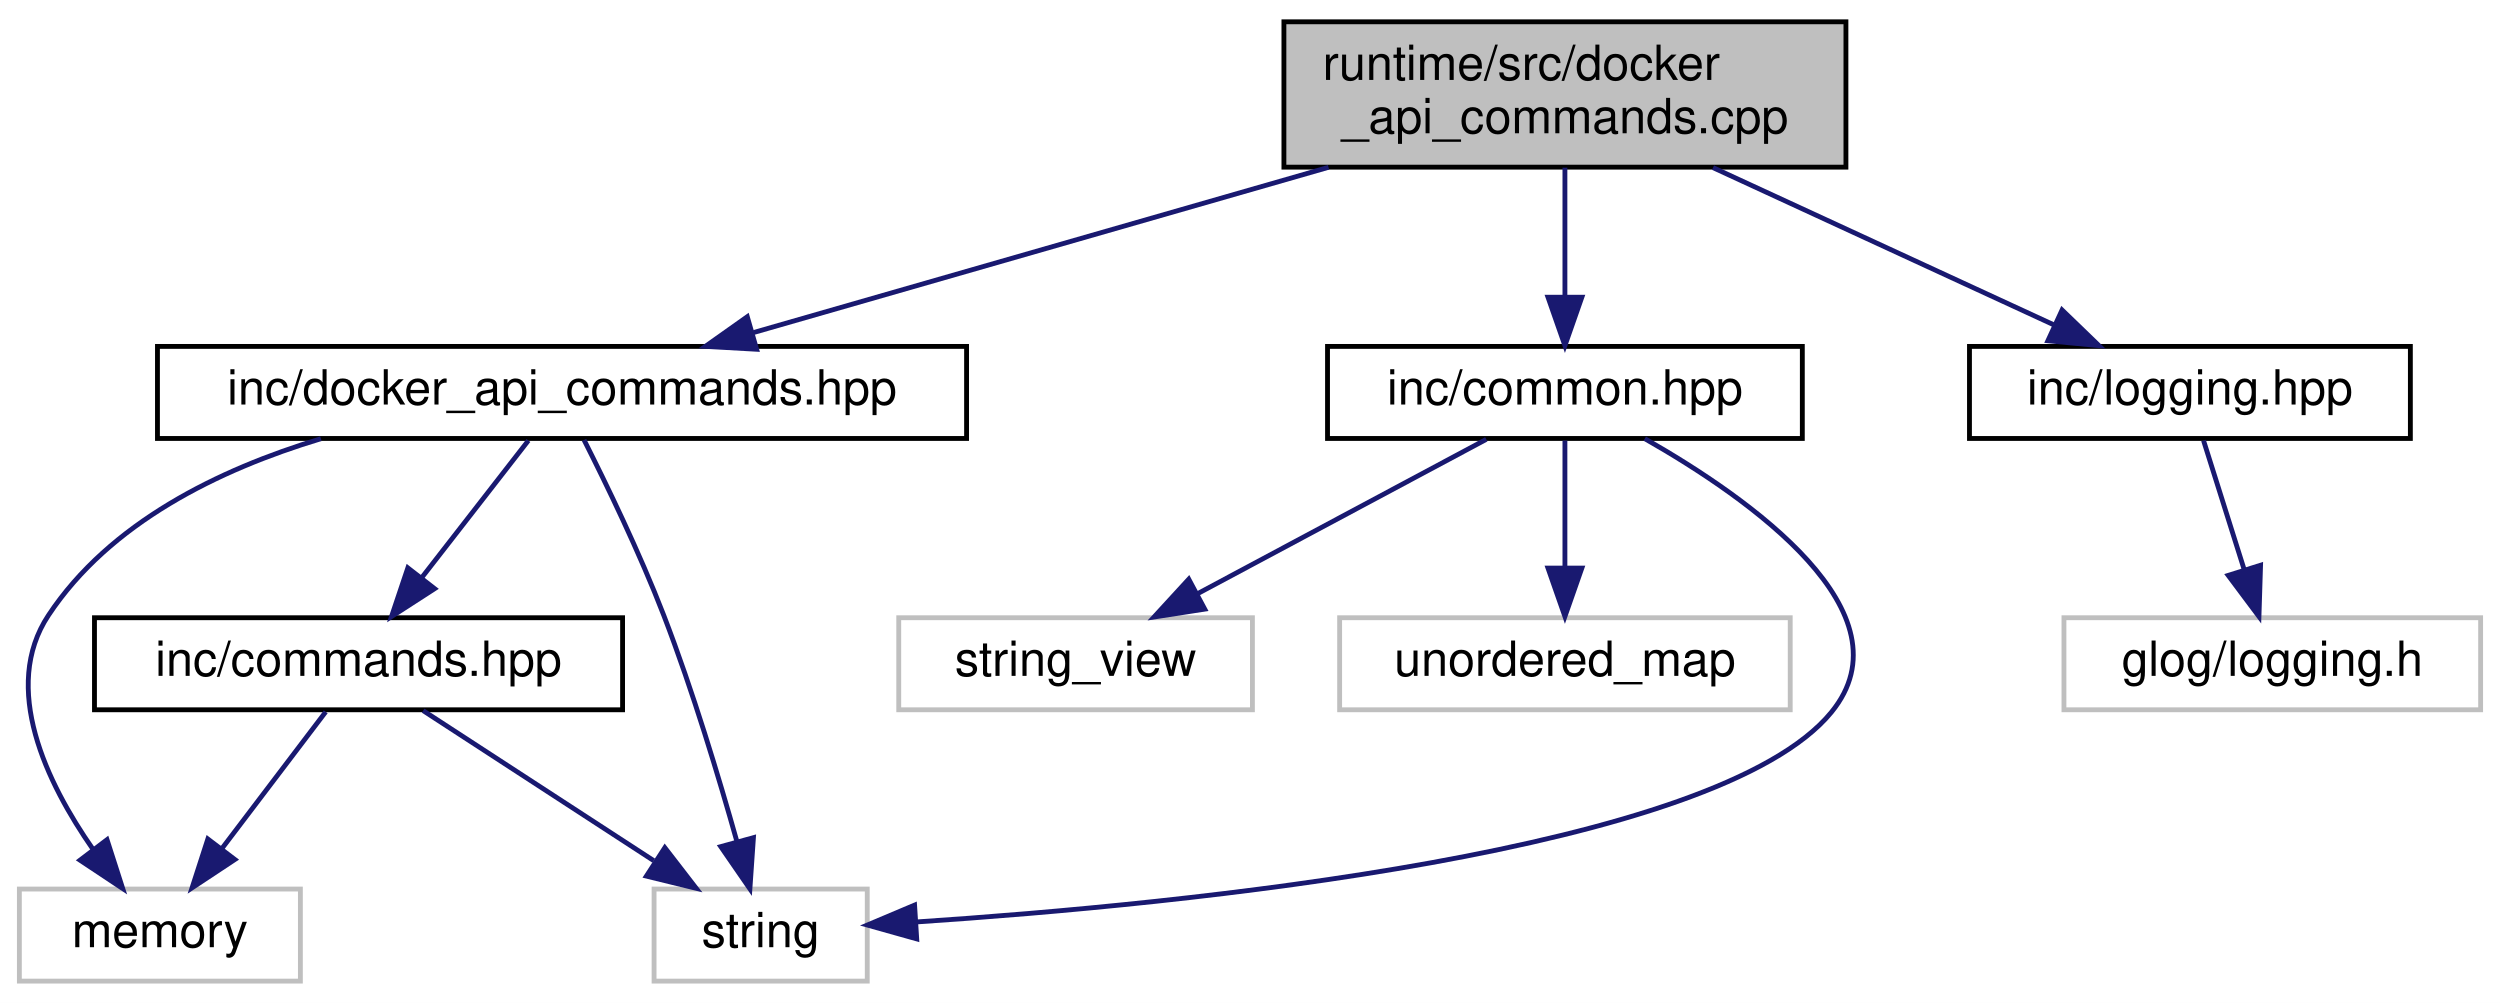
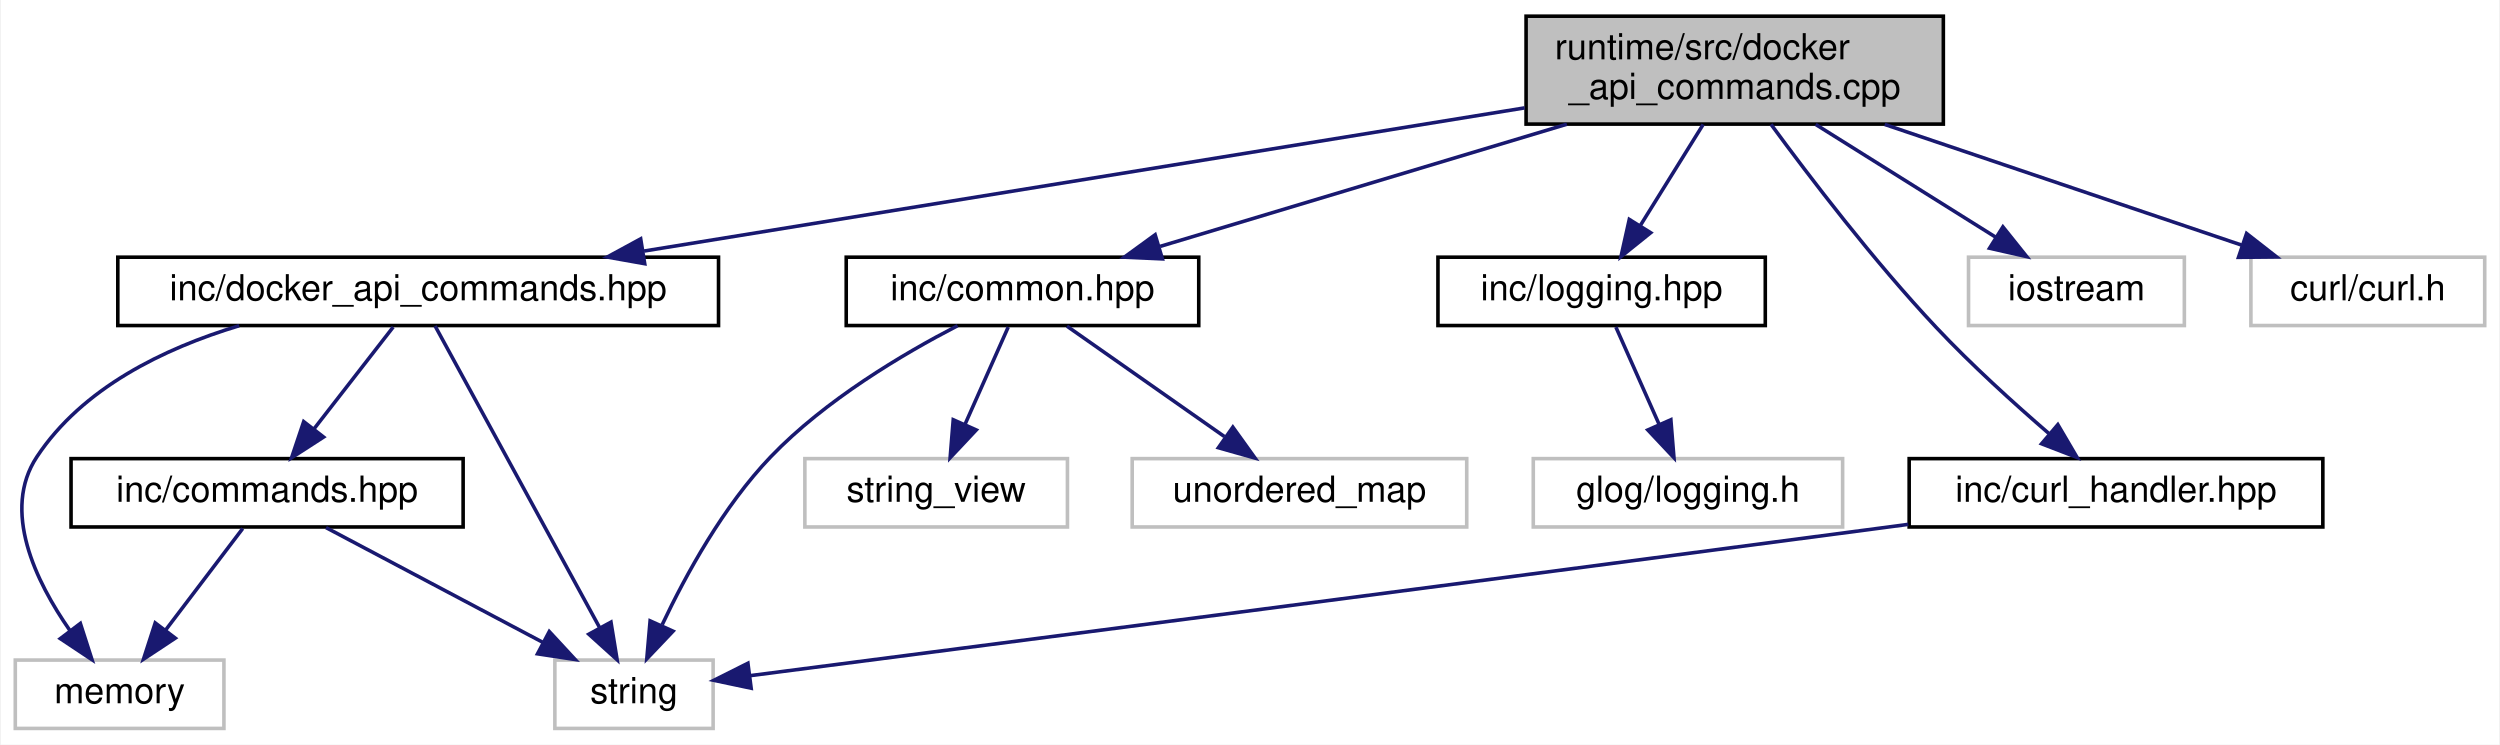
- <svg xmlns="http://www.w3.org/2000/svg" xmlns:xlink="http://www.w3.org/1999/xlink" width="516pt" height="207pt" viewBox="0.00 0.00 516.00 207.00">
+ <svg xmlns="http://www.w3.org/2000/svg" xmlns:xlink="http://www.w3.org/1999/xlink" width="695pt" height="207pt" viewBox="0.00 0.00 694.50 207.00">
  <g id="graph0" class="graph" transform="scale(1 1) rotate(0) translate(4 203)">
-     <polygon fill="white" stroke="transparent" points="-4,4 -4,-203 512,-203 512,4 -4,4" />
+     <polygon fill="white" stroke="transparent" points="-4,4 -4,-203 690.5,-203 690.5,4 -4,4" />
    <g id="node1" class="node">
      <g id="a_node1">
-         <a xlink:title=" ">
-           <polygon fill="#bfbfbf" stroke="black" points="261,-168.5 261,-198.5 377,-198.5 377,-168.5 261,-168.5" />
-           <text text-anchor="start" x="269" y="-186.5" font-family="Helvetica,sans-Serif" font-size="10.00">runtime/src/docker</text>
-           <text text-anchor="middle" x="319" y="-175.5" font-family="Helvetica,sans-Serif" font-size="10.00">_api_commands.cpp</text>
+         <a xlink:title="Implements Docker API command classes for managing containers via the Docker HTTP API over a Unix soc...">
+           <polygon fill="#bfbfbf" stroke="black" points="420,-168.5 420,-198.5 536,-198.5 536,-168.5 420,-168.5" />
+           <text text-anchor="start" x="428" y="-186.5" font-family="Helvetica,sans-Serif" font-size="10.00">runtime/src/docker</text>
+           <text text-anchor="middle" x="478" y="-175.5" font-family="Helvetica,sans-Serif" font-size="10.00">_api_commands.cpp</text>
        </a>
      </g>
    </g>
    <g id="node2" class="node">
      <g id="a_node2">
-         <a xlink:href="docker__api__commands_8hpp.html" target="_top" xlink:title=" ">
+         <a xlink:href="docker__api__commands_8hpp.html" target="_top" xlink:title="Declares command classes for managing containers via the Docker HTTP API over a Unix socket.">
          <polygon fill="white" stroke="black" points="28.5,-112.5 28.5,-131.5 195.5,-131.5 195.5,-112.5 28.5,-112.5" />
          <text text-anchor="middle" x="112" y="-119.5" font-family="Helvetica,sans-Serif" font-size="10.00">inc/docker_api_commands.hpp</text>
        </a>
      </g>
    </g>
    <g id="edge1" class="edge">
-       <path fill="none" stroke="midnightblue" d="M270.21,-168.47C234.03,-158.08 185.33,-144.08 151.56,-134.37" />
-       <polygon fill="midnightblue" stroke="midnightblue" points="152.17,-130.91 141.59,-131.51 150.24,-137.63 152.17,-130.91" />
+       <path fill="none" stroke="midnightblue" d="M419.6,-173.01C352.7,-162.13 243.49,-144.38 174.8,-133.21" />
+       <polygon fill="midnightblue" stroke="midnightblue" points="174.98,-129.69 164.55,-131.54 173.86,-136.6 174.98,-129.69" />
    </g>
    <g id="node6" class="node">
      <g id="a_node6">
        <a xlink:href="common_8hpp.html" target="_top" xlink:title="Defines common constants, string views, and utility structures for the application.">
-           <polygon fill="white" stroke="black" points="270,-112.5 270,-131.5 368,-131.5 368,-112.5 270,-112.5" />
-           <text text-anchor="middle" x="319" y="-119.5" font-family="Helvetica,sans-Serif" font-size="10.00">inc/common.hpp</text>
+           <polygon fill="white" stroke="black" points="231,-112.5 231,-131.5 329,-131.5 329,-112.5 231,-112.5" />
+           <text text-anchor="middle" x="280" y="-119.5" font-family="Helvetica,sans-Serif" font-size="10.00">inc/common.hpp</text>
        </a>
      </g>
    </g>
    <g id="edge7" class="edge">
-       <path fill="none" stroke="midnightblue" d="M319,-168.4C319,-160.47 319,-150.46 319,-141.86" />
-       <polygon fill="midnightblue" stroke="midnightblue" points="322.5,-141.66 319,-131.66 315.5,-141.66 322.5,-141.66" />
+       <path fill="none" stroke="midnightblue" d="M431.33,-168.47C396.87,-158.12 350.54,-144.2 318.26,-134.5" />
+       <polygon fill="midnightblue" stroke="midnightblue" points="318.89,-131.03 308.31,-131.51 316.88,-137.74 318.89,-131.03" />
    </g>
    <g id="node9" class="node">
      <g id="a_node9">
        <a xlink:href="logging_8hpp.html" target="_top" xlink:title="Logging macros and configuration for the Container Manager.">
-           <polygon fill="white" stroke="black" points="402.5,-112.5 402.5,-131.5 493.5,-131.5 493.5,-112.5 402.5,-112.5" />
-           <text text-anchor="middle" x="448" y="-119.5" font-family="Helvetica,sans-Serif" font-size="10.00">inc/logging.hpp</text>
+           <polygon fill="white" stroke="black" points="395.5,-112.5 395.5,-131.5 486.5,-131.5 486.5,-112.5 395.5,-112.5" />
+           <text text-anchor="middle" x="441" y="-119.5" font-family="Helvetica,sans-Serif" font-size="10.00">inc/logging.hpp</text>
        </a>
      </g>
    </g>
    <g id="edge11" class="edge">
-       <path fill="none" stroke="midnightblue" d="M349.57,-168.4C370.93,-158.55 399.22,-145.5 419.98,-135.92" />
-       <polygon fill="midnightblue" stroke="midnightblue" points="421.61,-139.02 429.23,-131.66 418.68,-132.67 421.61,-139.02" />
+       <path fill="none" stroke="midnightblue" d="M469.23,-168.4C464.02,-160.02 457.37,-149.33 451.83,-140.42" />
+       <polygon fill="midnightblue" stroke="midnightblue" points="454.64,-138.3 446.38,-131.66 448.69,-142 454.64,-138.3" />
+     </g>
+     <g id="node11" class="node">
+       <g id="a_node11">
+         <a xlink:href="curl__handler_8hpp.html" target="_top" xlink:title=" ">
+           <polygon fill="white" stroke="black" points="526.5,-56.5 526.5,-75.5 641.5,-75.5 641.5,-56.5 526.5,-56.5" />
+           <text text-anchor="middle" x="584" y="-63.5" font-family="Helvetica,sans-Serif" font-size="10.00">inc/curl_handler.hpp</text>
+         </a>
+       </g>
+     </g>
+     <g id="edge13" class="edge">
+       <path fill="none" stroke="midnightblue" d="M488.09,-168.43C498.84,-153.78 516.65,-130.45 534,-112 543.78,-101.6 555.61,-90.88 565.31,-82.51" />
+       <polygon fill="midnightblue" stroke="midnightblue" points="567.83,-84.96 573.19,-75.82 563.3,-79.63 567.83,-84.96" />
+     </g>
+     <g id="node12" class="node">
+       <g id="a_node12">
+         <a xlink:title=" ">
+           <polygon fill="white" stroke="#bfbfbf" points="543,-112.5 543,-131.5 603,-131.5 603,-112.5 543,-112.5" />
+           <text text-anchor="middle" x="573" y="-119.5" font-family="Helvetica,sans-Serif" font-size="10.00">iostream</text>
+         </a>
+       </g>
+     </g>
+     <g id="edge15" class="edge">
+       <path fill="none" stroke="midnightblue" d="M500.51,-168.4C515.6,-158.95 535.39,-146.56 550.47,-137.11" />
+       <polygon fill="midnightblue" stroke="midnightblue" points="552.56,-139.93 559.18,-131.66 548.84,-134 552.56,-139.93" />
+     </g>
+     <g id="node13" class="node">
+       <g id="a_node13">
+         <a xlink:title=" ">
+           <polygon fill="white" stroke="#bfbfbf" points="621.5,-112.5 621.5,-131.5 686.5,-131.5 686.5,-112.5 621.5,-112.5" />
+           <text text-anchor="middle" x="654" y="-119.5" font-family="Helvetica,sans-Serif" font-size="10.00">curl/curl.h</text>
+         </a>
+       </g>
+     </g>
+     <g id="edge16" class="edge">
+       <path fill="none" stroke="midnightblue" d="M519.71,-168.4C549.99,-158.16 590.49,-144.47 619.07,-134.81" />
+       <polygon fill="midnightblue" stroke="midnightblue" points="620.3,-138.09 628.65,-131.57 618.05,-131.46 620.3,-138.09" />
    </g>
    <g id="node3" class="node">
      <g id="a_node3">
        <a xlink:title=" ">
-           <polygon fill="white" stroke="#bfbfbf" points="131,-0.5 131,-19.5 175,-19.5 175,-0.5 131,-0.5" />
-           <text text-anchor="middle" x="153" y="-7.5" font-family="Helvetica,sans-Serif" font-size="10.00">string</text>
+           <polygon fill="white" stroke="#bfbfbf" points="150,-0.5 150,-19.5 194,-19.5 194,-0.5 150,-0.5" />
+           <text text-anchor="middle" x="172" y="-7.5" font-family="Helvetica,sans-Serif" font-size="10.00">string</text>
        </a>
      </g>
    </g>
    <g id="edge2" class="edge">
-       <path fill="none" stroke="midnightblue" d="M116.55,-112.19C121.08,-103.23 128.04,-88.87 133,-76 138.97,-60.51 144.41,-42.42 148.11,-29.27" />
-       <polygon fill="midnightblue" stroke="midnightblue" points="151.51,-30.11 150.78,-19.54 144.76,-28.26 151.51,-30.11" />
+       <path fill="none" stroke="midnightblue" d="M116.71,-112.37C126.52,-94.38 149.34,-52.55 162.39,-28.63" />
+       <polygon fill="midnightblue" stroke="midnightblue" points="165.6,-30.05 167.31,-19.59 159.45,-26.69 165.6,-30.05" />
    </g>
    <g id="node4" class="node">
      <g id="a_node4">
        <a xlink:title=" ">
          <polygon fill="white" stroke="#bfbfbf" points="0,-0.5 0,-19.5 58,-19.5 58,-0.5 0,-0.5" />
          <text text-anchor="middle" x="29" y="-7.5" font-family="Helvetica,sans-Serif" font-size="10.00">memory</text>
        </a>
      </g>
    </g>
    <g id="edge3" class="edge">
      <path fill="none" stroke="midnightblue" d="M62.23,-112.45C41.17,-106.1 18.63,-95.09 6,-76 -3.86,-61.1 5.6,-41.47 15.2,-27.7" />
      <polygon fill="midnightblue" stroke="midnightblue" points="18.09,-29.69 21.33,-19.6 12.51,-25.46 18.09,-29.69" />
    </g>
    <g id="node5" class="node">
      <g id="a_node5">
        <a xlink:href="commands_8hpp.html" target="_top" xlink:title=" ">
          <polygon fill="white" stroke="black" points="15.5,-56.5 15.5,-75.5 124.5,-75.5 124.5,-56.5 15.5,-56.5" />
          <text text-anchor="middle" x="70" y="-63.5" font-family="Helvetica,sans-Serif" font-size="10.00">inc/commands.hpp</text>
        </a>
      </g>
    </g>
    <g id="edge4" class="edge">
      <path fill="none" stroke="midnightblue" d="M105.06,-112.08C99.07,-104.38 90.25,-93.03 82.95,-83.65" />
      <polygon fill="midnightblue" stroke="midnightblue" points="85.71,-81.5 76.81,-75.75 80.18,-85.79 85.71,-81.5" />
    </g>
    <g id="edge5" class="edge">
-       <path fill="none" stroke="midnightblue" d="M83.34,-56.32C96.16,-47.98 115.78,-35.21 130.94,-25.35" />
-       <polygon fill="midnightblue" stroke="midnightblue" points="133.22,-28.04 139.7,-19.65 129.41,-22.17 133.22,-28.04" />
+       <path fill="none" stroke="midnightblue" d="M86.39,-56.32C102.67,-47.7 127.87,-34.36 146.72,-24.39" />
+       <polygon fill="midnightblue" stroke="midnightblue" points="148.45,-27.43 155.65,-19.65 145.18,-21.24 148.45,-27.43" />
    </g>
    <g id="edge6" class="edge">
      <path fill="none" stroke="midnightblue" d="M63.23,-56.08C57.44,-48.46 48.94,-37.26 41.86,-27.94" />
      <polygon fill="midnightblue" stroke="midnightblue" points="44.48,-25.6 35.64,-19.75 38.9,-29.83 44.48,-25.6" />
    </g>
    <g id="edge8" class="edge">
-       <path fill="none" stroke="midnightblue" d="M335.48,-112.46C357.18,-100.11 390.74,-76.49 374,-56 350.5,-27.23 240.4,-16.38 185,-12.7" />
-       <polygon fill="midnightblue" stroke="midnightblue" points="185.21,-9.21 175.01,-12.07 184.77,-16.19 185.21,-9.21" />
+       <path fill="none" stroke="midnightblue" d="M261.95,-112.45C246.74,-104.58 225.1,-91.75 210,-76 196.88,-62.31 186.43,-43.27 179.84,-29.34" />
+       <polygon fill="midnightblue" stroke="midnightblue" points="182.86,-27.53 175.56,-19.85 176.48,-30.4 182.86,-27.53" />
    </g>
    <g id="node7" class="node">
      <g id="a_node7">
        <a xlink:title=" ">
-           <polygon fill="white" stroke="#bfbfbf" points="181.5,-56.5 181.5,-75.5 254.5,-75.5 254.5,-56.5 181.5,-56.5" />
-           <text text-anchor="middle" x="218" y="-63.5" font-family="Helvetica,sans-Serif" font-size="10.00">string_view</text>
+           <polygon fill="white" stroke="#bfbfbf" points="219.5,-56.5 219.5,-75.5 292.5,-75.5 292.5,-56.5 219.5,-56.5" />
+           <text text-anchor="middle" x="256" y="-63.5" font-family="Helvetica,sans-Serif" font-size="10.00">string_view</text>
        </a>
      </g>
    </g>
    <g id="edge9" class="edge">
-       <path fill="none" stroke="midnightblue" d="M302.77,-112.32C286.65,-103.7 261.7,-90.36 243.04,-80.39" />
-       <polygon fill="midnightblue" stroke="midnightblue" points="244.66,-77.28 234.19,-75.65 241.36,-83.46 244.66,-77.28" />
+       <path fill="none" stroke="midnightblue" d="M276.04,-112.08C272.79,-104.77 268.08,-94.18 264.05,-85.1" />
+       <polygon fill="midnightblue" stroke="midnightblue" points="267.15,-83.47 259.89,-75.75 260.75,-86.31 267.15,-83.47" />
    </g>
    <g id="node8" class="node">
      <g id="a_node8">
        <a xlink:title=" ">
-           <polygon fill="white" stroke="#bfbfbf" points="272.5,-56.5 272.5,-75.5 365.5,-75.5 365.5,-56.5 272.5,-56.5" />
-           <text text-anchor="middle" x="319" y="-63.5" font-family="Helvetica,sans-Serif" font-size="10.00">unordered_map</text>
+           <polygon fill="white" stroke="#bfbfbf" points="310.5,-56.5 310.5,-75.5 403.5,-75.5 403.5,-56.5 310.5,-56.5" />
+           <text text-anchor="middle" x="357" y="-63.5" font-family="Helvetica,sans-Serif" font-size="10.00">unordered_map</text>
        </a>
      </g>
    </g>
    <g id="edge10" class="edge">
-       <path fill="none" stroke="midnightblue" d="M319,-112.08C319,-105.01 319,-94.86 319,-85.99" />
-       <polygon fill="midnightblue" stroke="midnightblue" points="322.5,-85.75 319,-75.75 315.5,-85.75 322.5,-85.75" />
+       <path fill="none" stroke="midnightblue" d="M292.37,-112.32C304.16,-104.06 322.13,-91.45 336.14,-81.63" />
+       <polygon fill="midnightblue" stroke="midnightblue" points="338.48,-84.26 344.66,-75.65 334.46,-78.53 338.48,-84.26" />
    </g>
    <g id="node10" class="node">
      <g id="a_node10">
        <a xlink:title=" ">
          <polygon fill="white" stroke="#bfbfbf" points="422,-56.5 422,-75.5 508,-75.5 508,-56.5 422,-56.5" />
          <text text-anchor="middle" x="465" y="-63.5" font-family="Helvetica,sans-Serif" font-size="10.00">glog/logging.h</text>
        </a>
      </g>
    </g>
    <g id="edge12" class="edge">
-       <path fill="none" stroke="midnightblue" d="M450.81,-112.08C453.08,-104.85 456.37,-94.41 459.21,-85.4" />
-       <polygon fill="midnightblue" stroke="midnightblue" points="462.58,-86.34 462.25,-75.75 455.9,-84.24 462.58,-86.34" />
+       <path fill="none" stroke="midnightblue" d="M444.96,-112.08C448.21,-104.77 452.92,-94.18 456.95,-85.1" />
+       <polygon fill="midnightblue" stroke="midnightblue" points="460.25,-86.31 461.11,-75.75 453.85,-83.47 460.25,-86.31" />
+     </g>
+     <g id="edge14" class="edge">
+       <path fill="none" stroke="midnightblue" d="M526.26,-57.23C523.13,-56.81 520.03,-56.4 517,-56 402.04,-40.78 265.49,-23.08 204.37,-15.18" />
+       <polygon fill="midnightblue" stroke="midnightblue" points="204.57,-11.68 194.2,-13.87 203.67,-18.62 204.57,-11.68" />
    </g>
  </g>
</svg>
